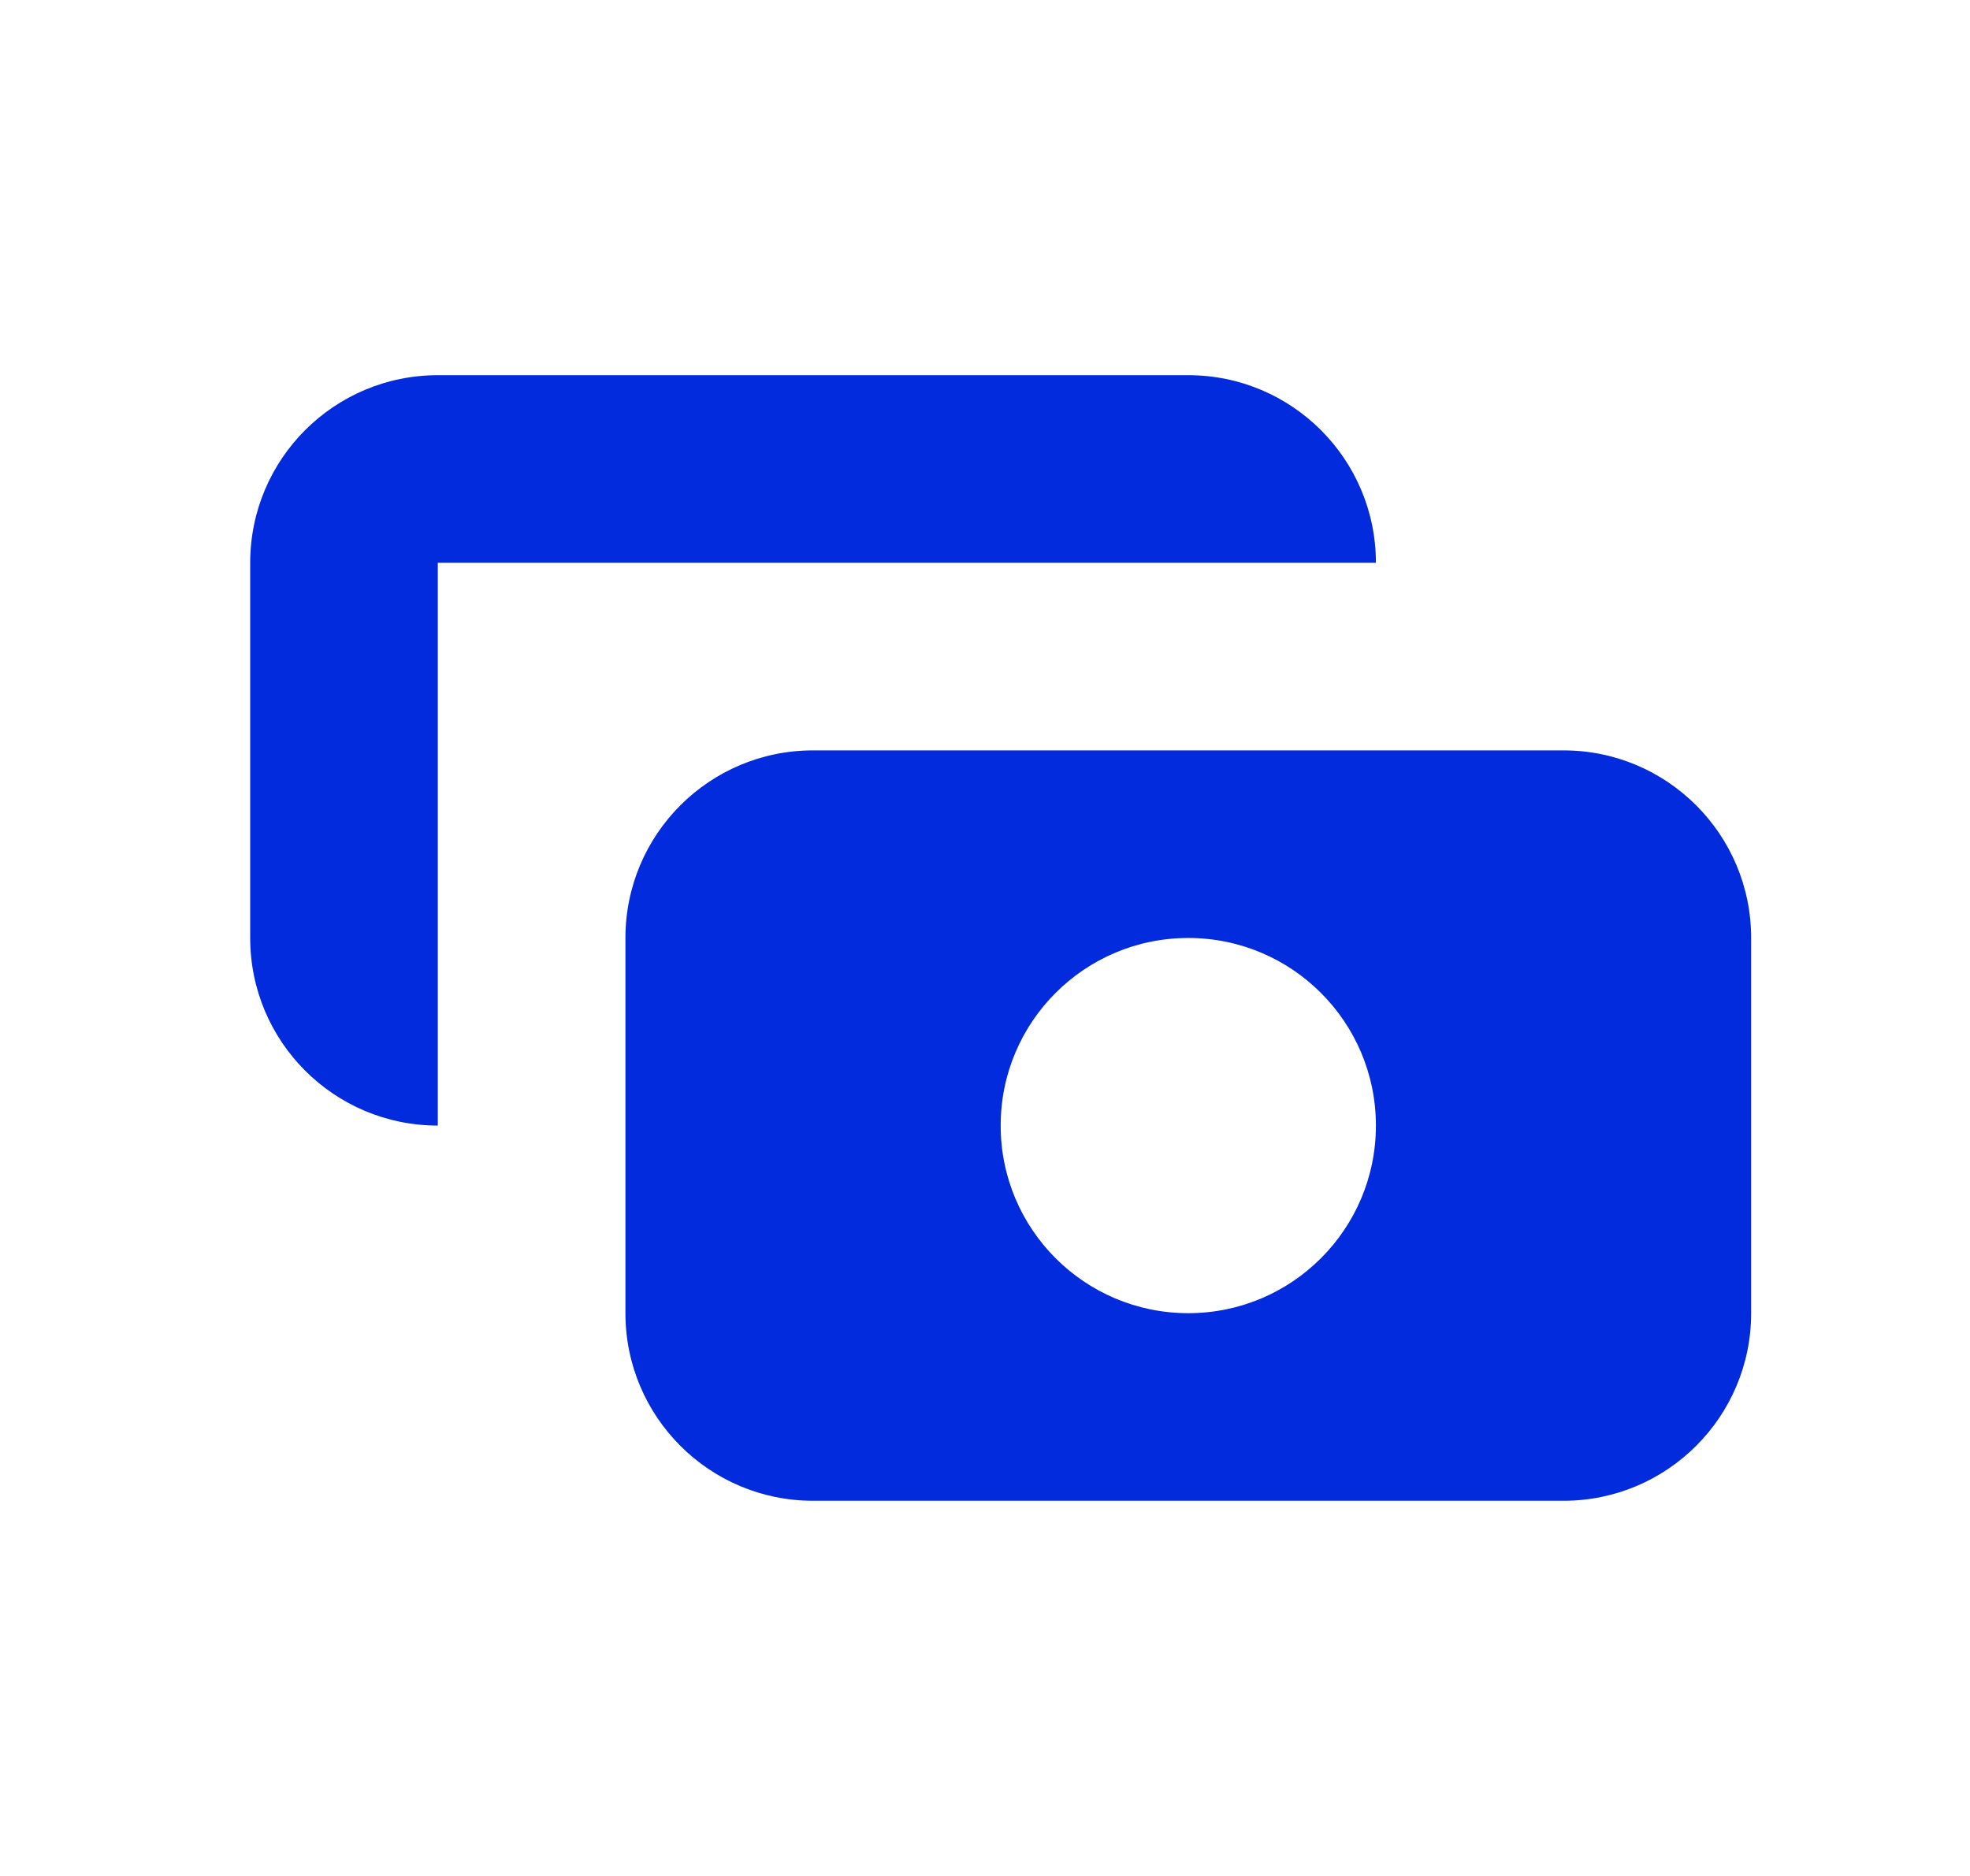
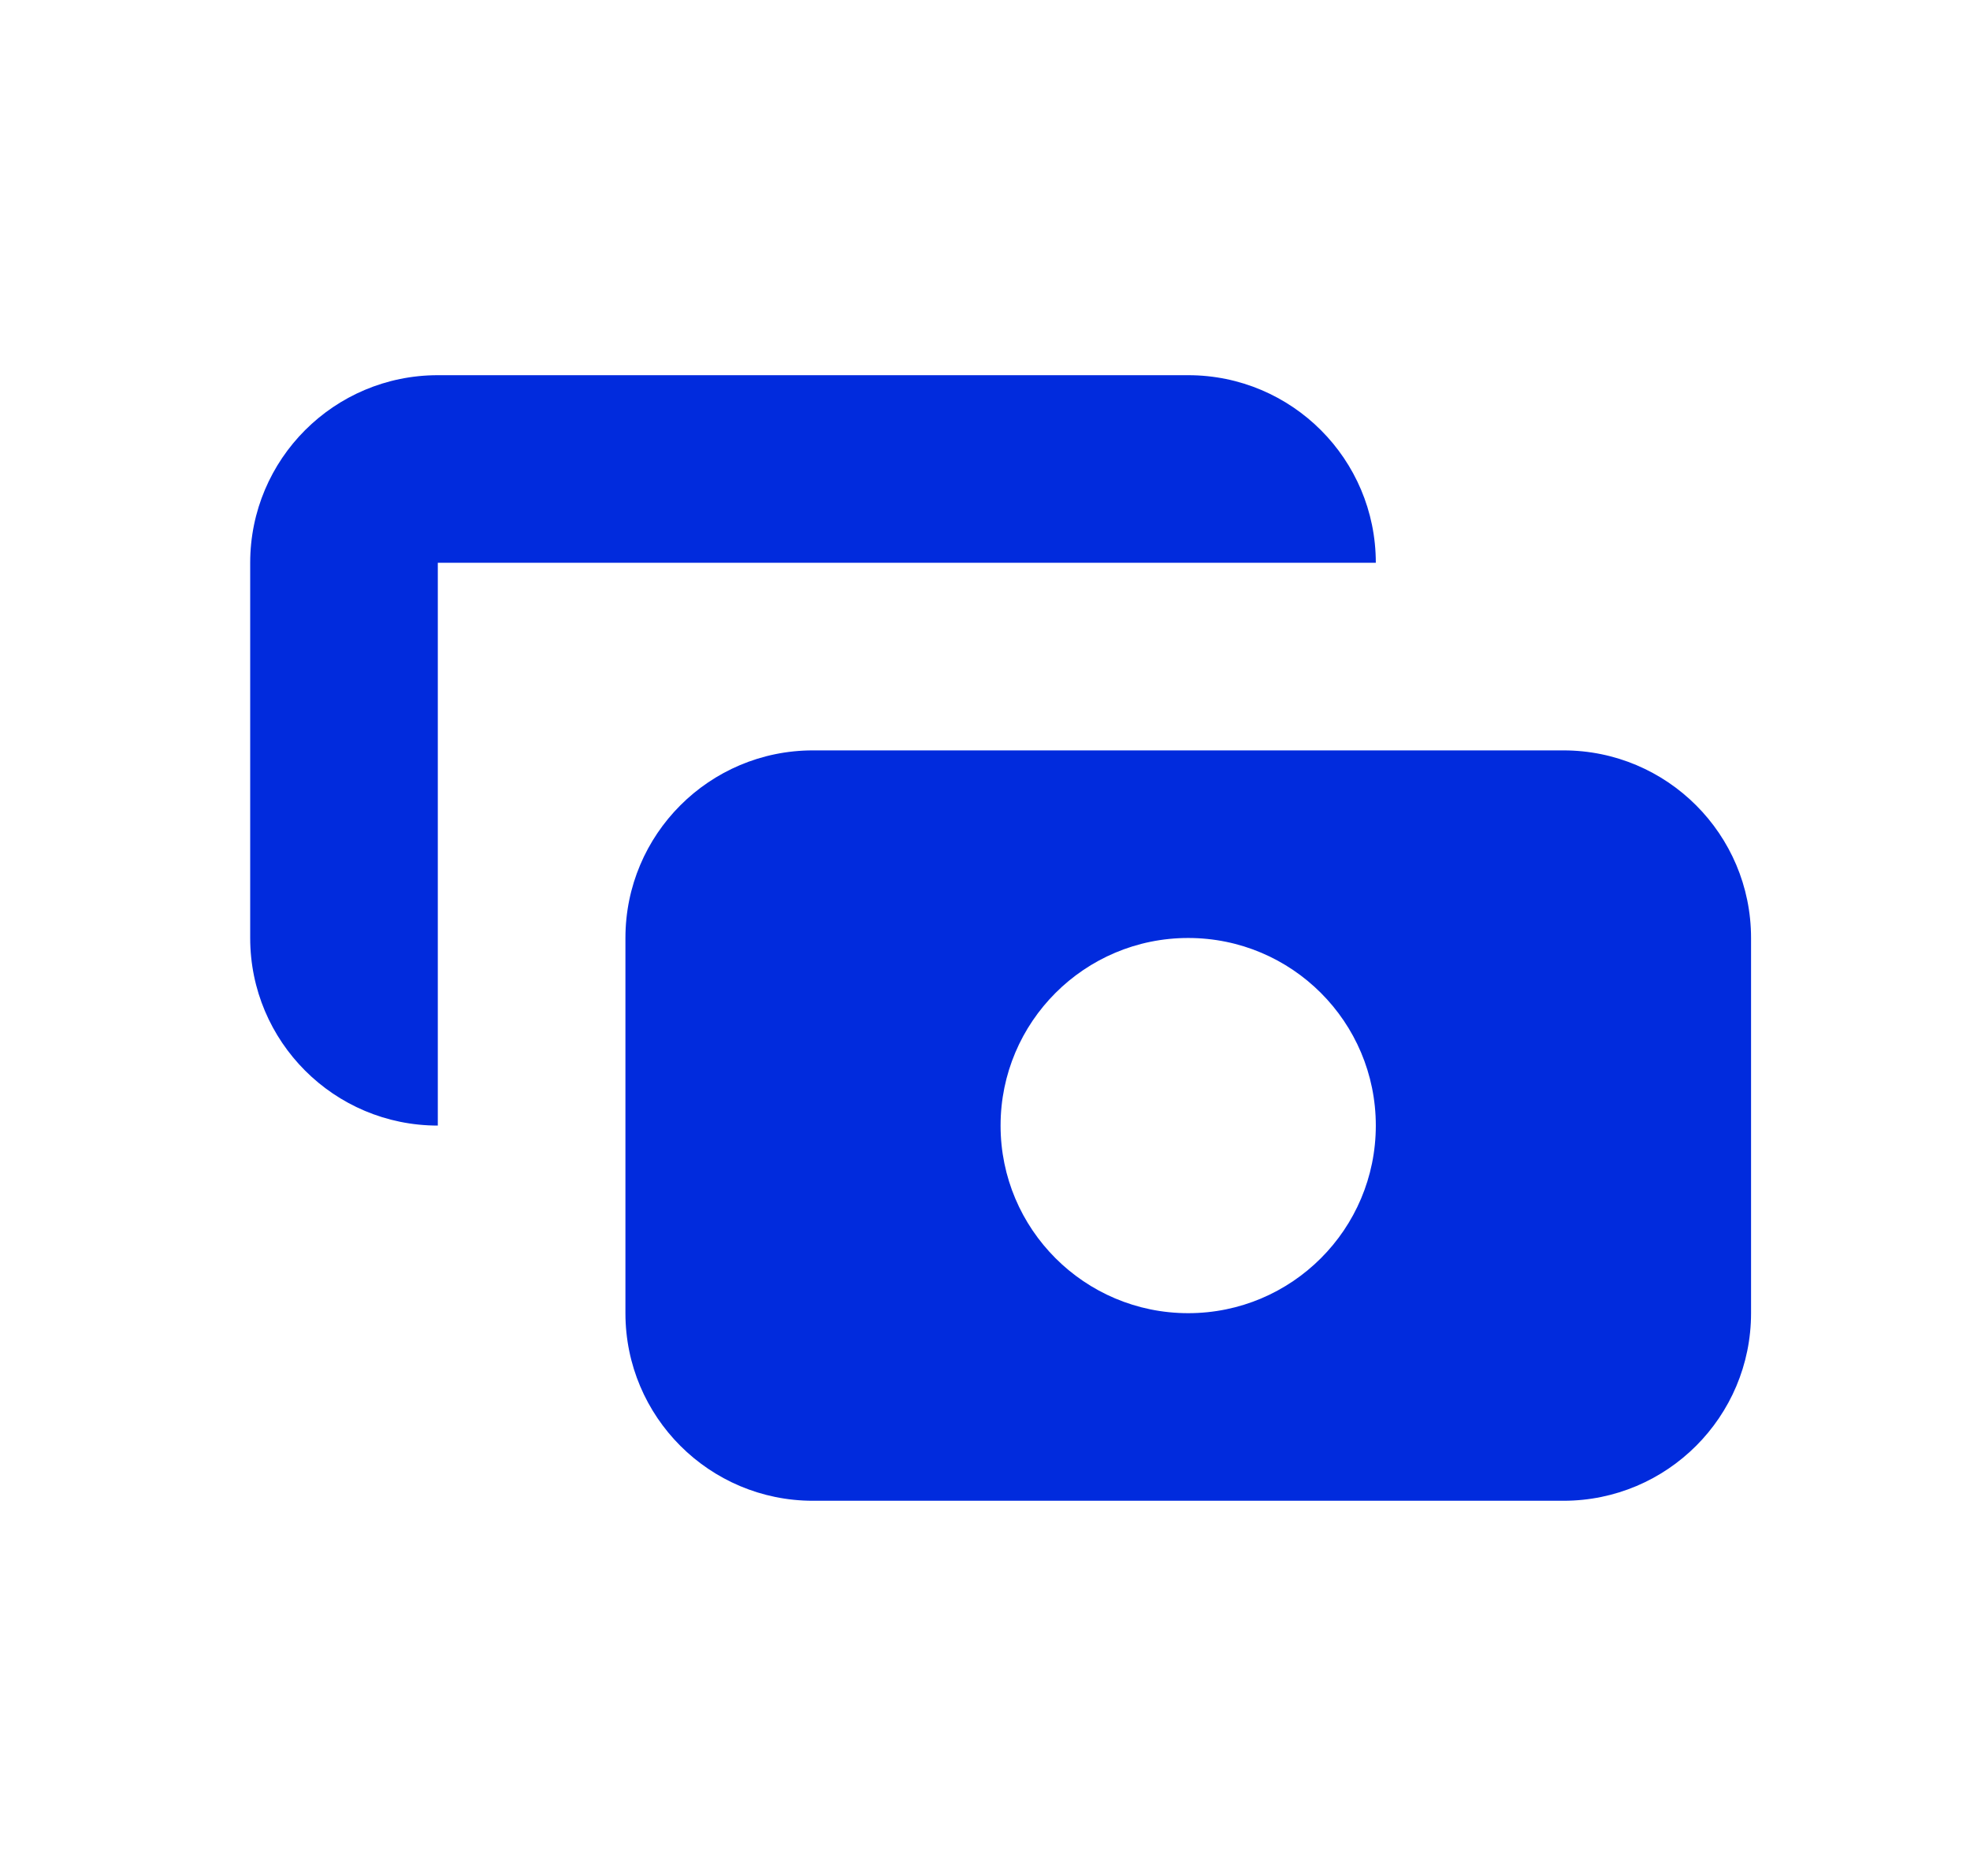
<svg xmlns="http://www.w3.org/2000/svg" width="21" height="20" viewBox="0 0 21 20" fill="none">
-   <path fill-rule="evenodd" clip-rule="evenodd" d="M4.667 4C3.562 4 2.667 4.895 2.667 6V10C2.667 11.105 3.562 12 4.667 12L4.667 6H14.667C14.667 4.895 13.771 4 12.667 4H4.667ZM6.667 10C6.667 8.895 7.562 8 8.667 8H16.667C17.771 8 18.667 8.895 18.667 10V14C18.667 15.105 17.771 16 16.667 16H8.667C7.562 16 6.667 15.105 6.667 14V10ZM12.667 14C13.771 14 14.667 13.105 14.667 12C14.667 10.895 13.771 10 12.667 10C11.562 10 10.667 10.895 10.667 12C10.667 13.105 11.562 14 12.667 14Z" fill="#012BDD" />
+   <path fill-rule="evenodd" clip-rule="evenodd" d="M4.667 4C3.562 4 2.667 4.895 2.667 6V10C2.667 11.105 3.562 12 4.667 12L4.667 6H14.666C14.666 4.895 13.771 4 12.666 4H4.667ZM6.667 10C6.667 8.895 7.562 8 8.666 8H16.666C17.771 8 18.666 8.895 18.666 10V14C18.666 15.105 17.771 16 16.666 16H8.666C7.562 16 6.667 15.105 6.667 14V10ZM12.666 14C13.771 14 14.666 13.105 14.666 12C14.666 10.895 13.771 10 12.666 10C11.562 10 10.666 10.895 10.666 12C10.666 13.105 11.562 14 12.666 14Z" fill="#012BDD" />
</svg>
